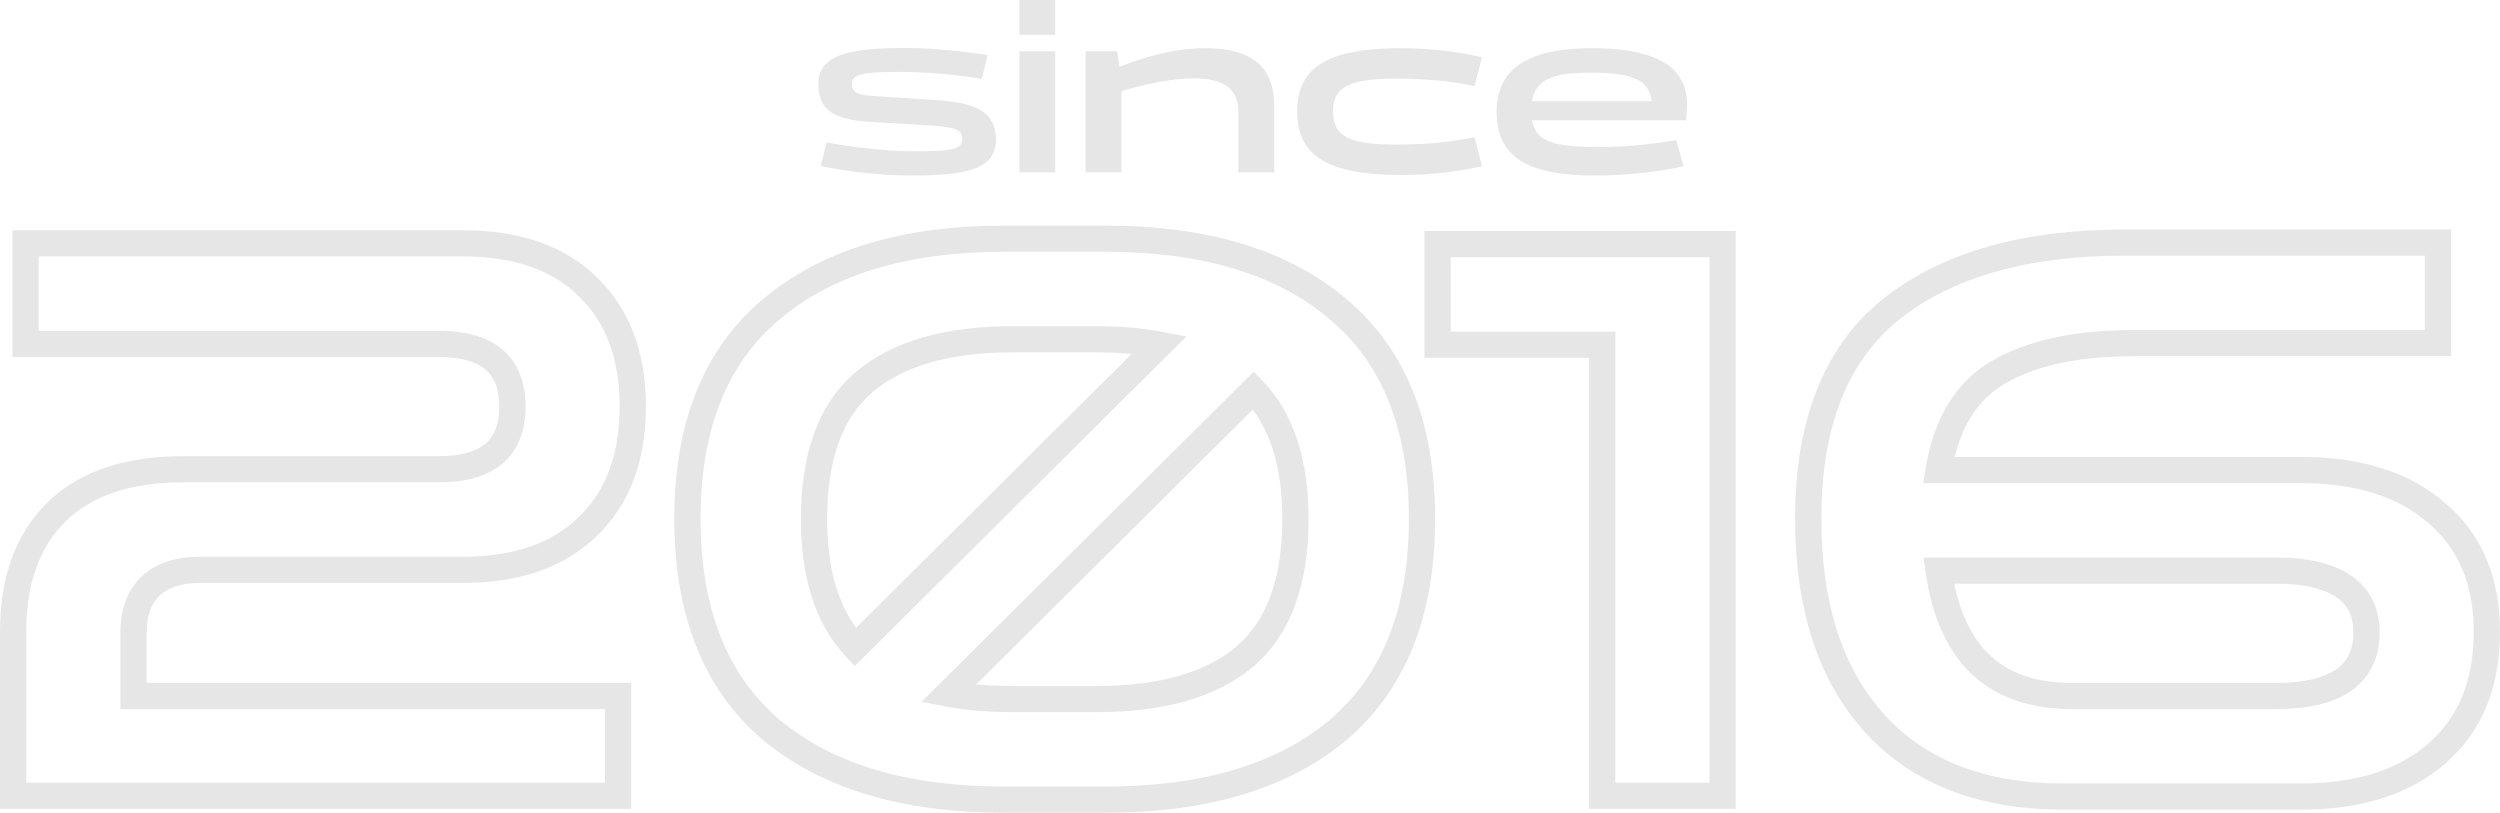
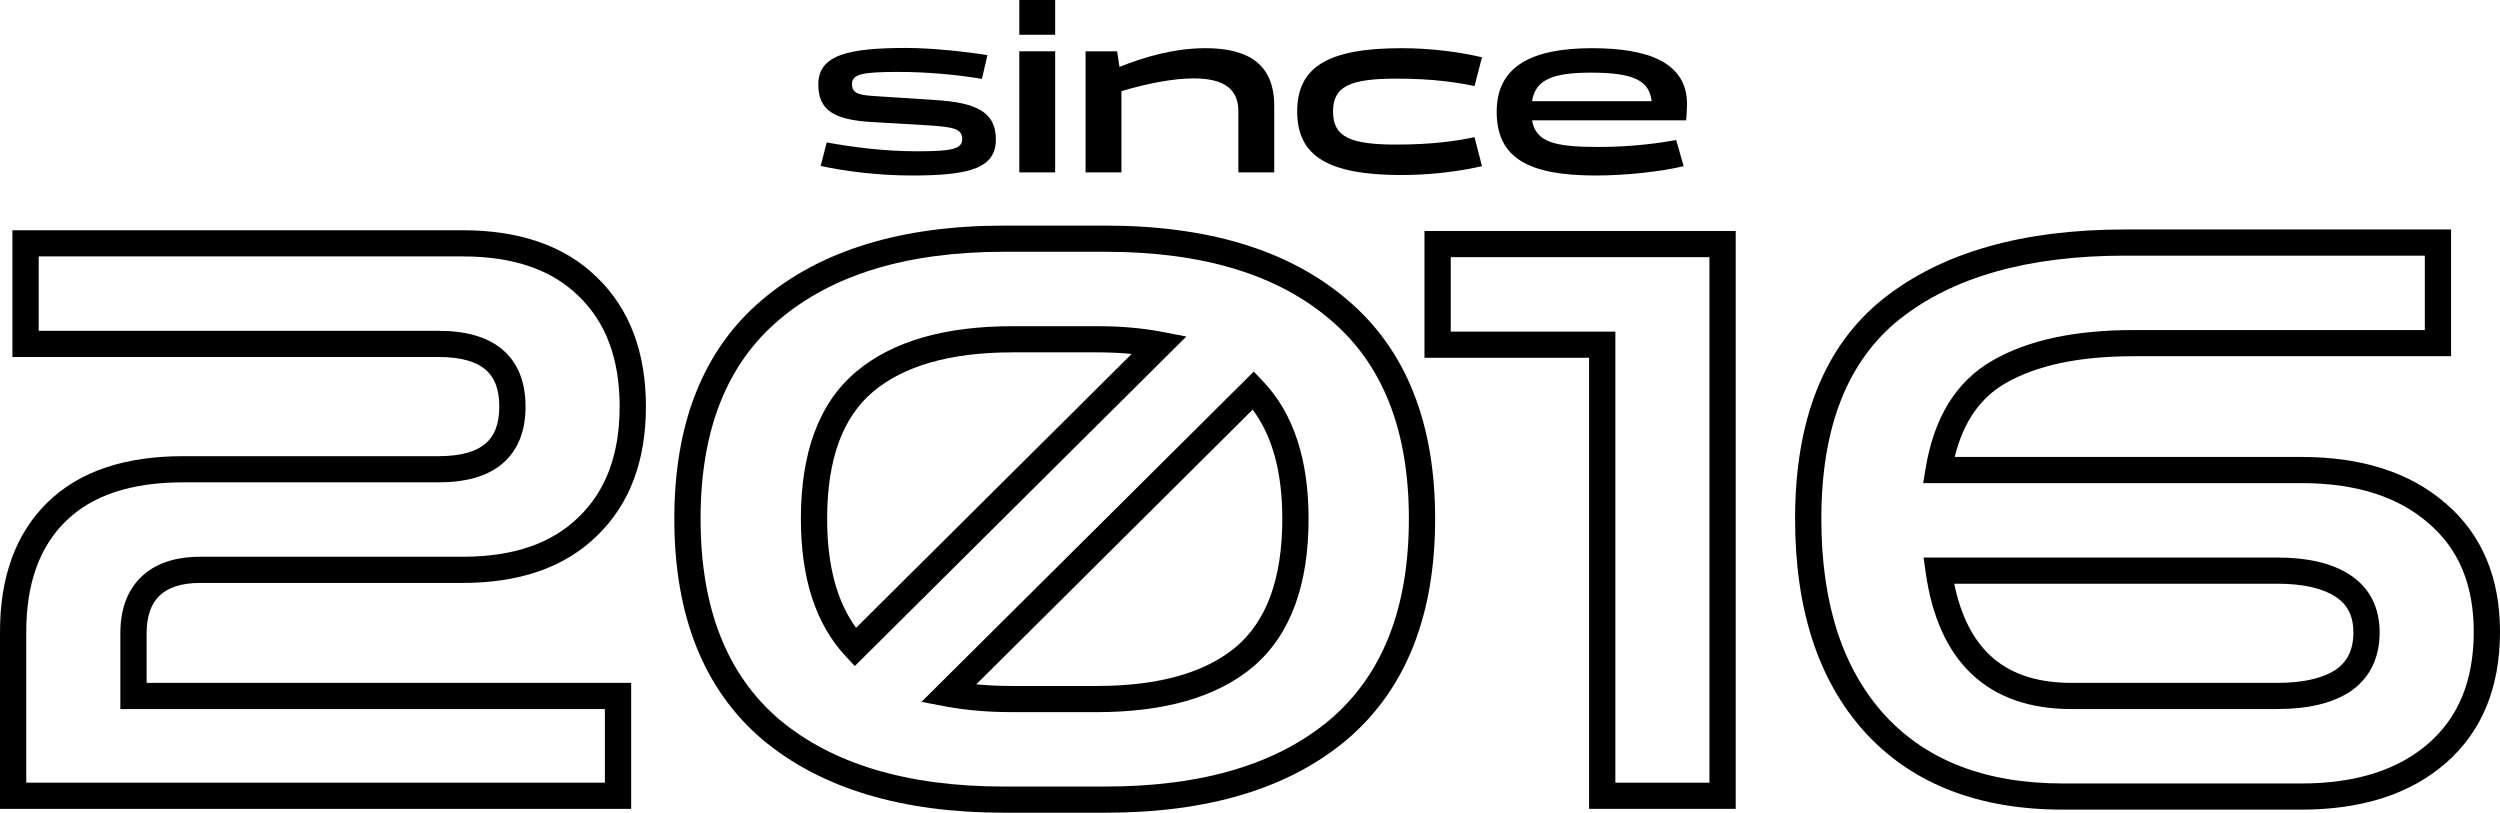
<svg xmlns="http://www.w3.org/2000/svg" width="283" height="92" viewBox="0 0 283 92" fill="none">
-   <path d="M103.254 19.867C109.955 19.867 112.733 18.972 112.733 15.769C112.733 12.593 110.363 11.589 105.76 11.318L99.141 10.883C97.425 10.775 96.444 10.666 96.444 9.526C96.444 8.359 97.697 8.142 101.729 8.142C104.915 8.142 108.211 8.441 111.153 8.929L111.779 6.242C109.464 5.862 105.487 5.428 102.655 5.428C96.09 5.428 92.631 6.188 92.631 9.554C92.631 12.512 94.456 13.57 98.705 13.815L105.188 14.195C107.857 14.385 108.919 14.548 108.919 15.742C108.919 16.882 107.748 17.126 103.771 17.126C99.931 17.126 96.254 16.61 93.584 16.122L92.903 18.782C95.328 19.324 99.195 19.867 103.254 19.867Z" fill="black" fill-opacity="0.1" />
-   <path d="M119.445 3.935V0H115.387V3.935H119.445Z" fill="black" fill-opacity="0.1" />
-   <path d="M115.387 5.808V19.514H119.445V5.808H115.387Z" fill="black" fill-opacity="0.1" />
-   <path d="M122.888 5.808V19.514H126.946V10.314C130.079 9.391 132.884 8.875 135.145 8.875C138.632 8.875 140.184 10.151 140.184 12.593V19.514H144.243V11.996C144.243 7.328 141.41 5.455 136.453 5.455C132.966 5.455 129.561 6.432 126.728 7.572L126.456 5.808H122.888Z" fill="black" fill-opacity="0.1" />
-   <path d="M158.663 5.455C150.328 5.455 146.842 7.572 146.842 12.621C146.842 17.669 150.328 19.813 158.663 19.813C162.231 19.813 165.391 19.352 167.761 18.809L166.916 15.525C165.01 15.932 162.258 16.366 158.091 16.366C152.861 16.366 150.9 15.525 150.9 12.621C150.9 9.744 152.861 8.902 158.091 8.902C162.258 8.902 165.01 9.337 166.916 9.744L167.761 6.487C165.391 5.917 162.095 5.455 158.663 5.455Z" fill="black" fill-opacity="0.1" />
-   <path fill-rule="evenodd" clip-rule="evenodd" d="M189.745 15.85C188.247 16.122 185.033 16.637 180.974 16.637C175.962 16.637 173.865 16.095 173.429 13.625H190.862C190.916 13.299 190.971 12.349 190.971 11.779C190.971 7.111 186.64 5.455 180.239 5.455C173.347 5.455 169.425 7.518 169.425 12.648C169.425 17.859 172.966 19.867 180.62 19.867C184.161 19.867 188.138 19.406 190.589 18.809L189.745 15.85ZM173.429 11.454C173.81 9.038 175.717 8.224 180.102 8.224C185.169 8.224 186.694 9.228 186.966 11.454H173.429Z" fill="black" fill-opacity="0.1" />
-   <path fill-rule="evenodd" clip-rule="evenodd" d="M114.648 36.924C107.077 36.924 101.08 38.568 96.899 42.092C92.632 45.69 90.66 51.361 90.66 58.725C90.66 65.314 92.268 70.578 95.716 74.273L96.764 75.396L134.293 38.097L131.545 37.565C129.324 37.134 126.853 36.924 124.141 36.924H114.648ZM98.82 44.353C102.257 41.455 107.453 39.886 114.648 39.886H124.141C125.548 39.886 126.869 39.947 128.104 40.065L96.91 71.068C94.777 68.153 93.632 64.093 93.632 58.725C93.632 51.843 95.469 47.178 98.82 44.353Z" fill="black" fill-opacity="0.1" />
-   <path fill-rule="evenodd" clip-rule="evenodd" d="M142.976 43.167L141.927 42.064L104.309 79.453L107.076 79.975C109.353 80.404 111.88 80.614 114.648 80.614H124.141C131.713 80.614 137.71 78.971 141.89 75.446L141.9 75.438C146.157 71.783 148.13 66.092 148.13 58.725C148.13 52.13 146.489 46.863 142.976 43.167ZM114.648 77.652C113.182 77.652 111.806 77.59 110.517 77.467L141.803 46.371C143.987 49.287 145.157 53.35 145.157 58.725C145.157 65.603 143.323 70.303 139.965 73.189C136.527 76.085 131.334 77.652 124.141 77.652H114.648Z" fill="black" fill-opacity="0.1" />
-   <path fill-rule="evenodd" clip-rule="evenodd" d="M113.681 25.538C102.146 25.538 92.942 28.279 86.261 33.949C79.571 39.618 76.332 47.968 76.332 58.725C76.332 69.539 79.57 77.945 86.254 83.672L86.266 83.681C92.947 89.29 102.149 92 113.681 92H125.108C136.696 92 145.903 89.292 152.529 83.677L152.535 83.672C159.22 77.945 162.458 69.539 162.458 58.725C162.458 47.969 159.219 39.62 152.532 33.952C145.906 28.276 136.697 25.538 125.108 25.538H113.681ZM88.187 36.205C94.164 31.132 102.597 28.5 113.681 28.5H125.108C136.254 28.5 144.683 31.133 150.597 36.2L150.603 36.205C156.454 41.164 159.485 48.579 159.485 58.725C159.485 68.93 156.454 76.406 150.6 81.423C144.686 86.433 136.256 89.038 125.108 89.038H113.681C102.597 89.038 94.163 86.436 88.187 81.421C82.335 76.404 79.305 68.929 79.305 58.725C79.305 48.579 82.336 41.163 88.187 36.205Z" fill="black" fill-opacity="0.1" />
-   <path fill-rule="evenodd" clip-rule="evenodd" d="M217.744 63.112L217.985 64.802C218.688 69.736 220.374 73.641 223.203 76.31C226.05 78.998 229.873 80.263 234.487 80.263H257.781C261.153 80.263 263.977 79.657 266.077 78.263L266.091 78.254L266.104 78.244C268.312 76.704 269.375 74.41 269.375 71.6C269.375 68.833 268.299 66.589 266.077 65.113C263.977 63.718 261.153 63.112 257.781 63.112H217.744ZM225.247 74.16C223.347 72.367 221.97 69.717 221.22 66.075H257.781C260.854 66.075 263.011 66.636 264.428 67.578C265.722 68.437 266.403 69.696 266.403 71.6C266.403 73.571 265.713 74.895 264.414 75.808C262.997 76.743 260.844 77.301 257.781 77.301H234.487C230.429 77.301 227.41 76.202 225.247 74.16Z" fill="black" fill-opacity="0.1" />
-   <path fill-rule="evenodd" clip-rule="evenodd" d="M240.552 25.976C229.038 25.976 219.848 28.532 213.169 33.831L213.163 33.835C206.43 39.228 203.203 47.641 203.203 58.725C203.203 68.897 205.788 77.031 211.147 82.93L211.152 82.935C216.535 88.798 224.063 91.65 233.52 91.65H260.506C267.258 91.65 272.771 89.949 276.867 86.378C281.001 82.774 283 77.749 283 71.513C283 65.439 280.992 60.532 276.862 56.993C272.767 53.426 267.255 51.726 260.506 51.726H221.274C222.269 47.687 224.232 44.975 227.05 43.37L227.056 43.366C230.498 41.384 235.278 40.325 241.519 40.325H277.462V25.976H240.552ZM215.022 36.147C221 31.404 229.448 28.938 240.552 28.938H274.49V37.362H241.519C234.988 37.362 229.631 38.463 225.572 40.8C221.392 43.181 218.92 47.344 217.99 52.967L217.705 54.688H260.506C266.762 54.688 271.504 56.258 274.909 59.227L274.919 59.236C278.286 62.119 280.027 66.145 280.027 71.513C280.027 77.071 278.276 81.214 274.909 84.149C271.504 87.118 266.762 88.688 260.506 88.688H233.52C224.697 88.688 218.045 86.052 213.348 80.939C208.629 75.743 206.176 68.405 206.176 58.725C206.176 48.208 209.218 40.798 215.022 36.147Z" fill="black" fill-opacity="0.1" />
-   <path fill-rule="evenodd" clip-rule="evenodd" d="M1.406 26.064V40.412H49.655C52.263 40.412 53.941 40.971 54.954 41.832C55.922 42.654 56.52 43.956 56.52 46.025C56.52 48.095 55.922 49.397 54.954 50.219C53.941 51.08 52.263 51.639 49.655 51.639H20.736C14.221 51.639 9.015 53.31 5.367 56.88C1.728 60.442 -6.10352e-05 65.391 -6.10352e-05 71.513V91.562H71.447V77.301H16.597V71.688C16.597 69.676 17.135 68.35 18.008 67.48C18.926 66.566 20.391 65.987 22.67 65.987H52.38C58.74 65.987 63.875 64.276 67.569 60.662C71.319 57.052 73.117 52.107 73.117 46.025C73.117 39.943 71.319 34.999 67.569 31.389C63.875 27.775 58.74 26.064 52.38 26.064H1.406ZM4.379 37.45V29.026H52.38C58.207 29.026 62.505 30.583 65.49 33.506L65.5 33.515C68.545 36.444 70.144 40.549 70.144 46.025C70.144 51.502 68.545 55.606 65.5 58.536L65.49 58.545C62.505 61.468 58.207 63.025 52.38 63.025H22.67C19.91 63.025 17.566 63.731 15.906 65.386C14.317 66.969 13.624 69.146 13.624 71.688V80.263H68.474V88.6H2.973V71.513C2.973 65.957 4.526 61.855 7.45 58.994C10.365 56.141 14.711 54.601 20.736 54.601H49.655C52.615 54.601 55.112 53.977 56.883 52.473C58.698 50.931 59.492 48.686 59.492 46.025C59.492 43.365 58.698 41.12 56.883 39.578C55.112 38.074 52.615 37.45 49.655 37.45H4.379Z" fill="black" fill-opacity="0.1" />
-   <path fill-rule="evenodd" clip-rule="evenodd" d="M161.251 26.151V40.5H179.886V91.562H196.483V26.151H161.251ZM164.224 37.538V29.113H193.51V88.6H182.859V37.538H164.224Z" fill="black" fill-opacity="0.1" />
+   <path d="M103.254 19.867C109.955 19.867 112.733 18.972 112.733 15.769C112.733 12.593 110.363 11.589 105.76 11.318L99.141 10.883C97.425 10.775 96.444 10.666 96.444 9.526C96.444 8.359 97.697 8.142 101.729 8.142C104.915 8.142 108.211 8.441 111.153 8.929L111.779 6.242C109.464 5.862 105.487 5.428 102.655 5.428C96.09 5.428 92.631 6.188 92.631 9.554C92.631 12.512 94.456 13.57 98.705 13.815L105.188 14.195C107.857 14.385 108.919 14.548 108.919 15.742C108.919 16.882 107.748 17.126 103.771 17.126C99.931 17.126 96.254 16.61 93.584 16.122L92.903 18.782C95.328 19.324 99.195 19.867 103.254 19.867Z" fill="black" fillOpacity="0.1" />
+   <path d="M119.445 3.935V0H115.387V3.935H119.445Z" fill="black" fillOpacity="0.1" />
+   <path d="M115.387 5.808V19.514H119.445V5.808H115.387Z" fill="black" fillOpacity="0.1" />
+   <path d="M122.888 5.808V19.514H126.946V10.314C130.079 9.391 132.884 8.875 135.145 8.875C138.632 8.875 140.184 10.151 140.184 12.593V19.514H144.243V11.996C144.243 7.328 141.41 5.455 136.453 5.455C132.966 5.455 129.561 6.432 126.728 7.572L126.456 5.808H122.888Z" fill="black" fillOpacity="0.1" />
+   <path d="M158.663 5.455C150.328 5.455 146.842 7.572 146.842 12.621C146.842 17.669 150.328 19.813 158.663 19.813C162.231 19.813 165.391 19.352 167.761 18.809L166.916 15.525C165.01 15.932 162.258 16.366 158.091 16.366C152.861 16.366 150.9 15.525 150.9 12.621C150.9 9.744 152.861 8.902 158.091 8.902C162.258 8.902 165.01 9.337 166.916 9.744L167.761 6.487C165.391 5.917 162.095 5.455 158.663 5.455Z" fill="black" fillOpacity="0.1" />
+   <path fill-rule="evenodd" clip-rule="evenodd" d="M189.745 15.85C188.247 16.122 185.033 16.637 180.974 16.637C175.962 16.637 173.865 16.095 173.429 13.625H190.862C190.916 13.299 190.971 12.349 190.971 11.779C190.971 7.111 186.64 5.455 180.239 5.455C173.347 5.455 169.425 7.518 169.425 12.648C169.425 17.859 172.966 19.867 180.62 19.867C184.161 19.867 188.138 19.406 190.589 18.809L189.745 15.85ZM173.429 11.454C173.81 9.038 175.717 8.224 180.102 8.224C185.169 8.224 186.694 9.228 186.966 11.454H173.429Z" fill="black" fillOpacity="0.1" />
+   <path fill-rule="evenodd" clip-rule="evenodd" d="M114.648 36.924C107.077 36.924 101.08 38.568 96.899 42.092C92.632 45.69 90.66 51.361 90.66 58.725C90.66 65.314 92.268 70.578 95.716 74.273L96.764 75.396L134.293 38.097L131.545 37.565C129.324 37.134 126.853 36.924 124.141 36.924H114.648ZM98.82 44.353C102.257 41.455 107.453 39.886 114.648 39.886H124.141C125.548 39.886 126.869 39.947 128.104 40.065L96.91 71.068C94.777 68.153 93.632 64.093 93.632 58.725C93.632 51.843 95.469 47.178 98.82 44.353Z" fill="black" fillOpacity="0.1" />
+   <path fill-rule="evenodd" clip-rule="evenodd" d="M142.976 43.167L141.927 42.064L104.309 79.453L107.076 79.975C109.353 80.404 111.88 80.614 114.648 80.614H124.141C131.713 80.614 137.71 78.971 141.89 75.446L141.9 75.438C146.157 71.783 148.13 66.092 148.13 58.725C148.13 52.13 146.489 46.863 142.976 43.167ZM114.648 77.652C113.182 77.652 111.806 77.59 110.517 77.467L141.803 46.371C143.987 49.287 145.157 53.35 145.157 58.725C145.157 65.603 143.323 70.303 139.965 73.189C136.527 76.085 131.334 77.652 124.141 77.652H114.648Z" fill="black" fillOpacity="0.1" />
+   <path fill-rule="evenodd" clip-rule="evenodd" d="M113.681 25.538C102.146 25.538 92.942 28.279 86.261 33.949C79.571 39.618 76.332 47.968 76.332 58.725C76.332 69.539 79.57 77.945 86.254 83.672L86.266 83.681C92.947 89.29 102.149 92 113.681 92H125.108C136.696 92 145.903 89.292 152.529 83.677L152.535 83.672C159.22 77.945 162.458 69.539 162.458 58.725C162.458 47.969 159.219 39.62 152.532 33.952C145.906 28.276 136.697 25.538 125.108 25.538H113.681ZM88.187 36.205C94.164 31.132 102.597 28.5 113.681 28.5H125.108C136.254 28.5 144.683 31.133 150.597 36.2L150.603 36.205C156.454 41.164 159.485 48.579 159.485 58.725C159.485 68.93 156.454 76.406 150.6 81.423C144.686 86.433 136.256 89.038 125.108 89.038H113.681C102.597 89.038 94.163 86.436 88.187 81.421C82.335 76.404 79.305 68.929 79.305 58.725C79.305 48.579 82.336 41.163 88.187 36.205Z" fill="black" fillOpacity="0.1" />
+   <path fill-rule="evenodd" clip-rule="evenodd" d="M217.744 63.112L217.985 64.802C218.688 69.736 220.374 73.641 223.203 76.31C226.05 78.998 229.873 80.263 234.487 80.263H257.781C261.153 80.263 263.977 79.657 266.077 78.263L266.091 78.254L266.104 78.244C268.312 76.704 269.375 74.41 269.375 71.6C269.375 68.833 268.299 66.589 266.077 65.113C263.977 63.718 261.153 63.112 257.781 63.112H217.744ZM225.247 74.16C223.347 72.367 221.97 69.717 221.22 66.075H257.781C260.854 66.075 263.011 66.636 264.428 67.578C265.722 68.437 266.403 69.696 266.403 71.6C266.403 73.571 265.713 74.895 264.414 75.808C262.997 76.743 260.844 77.301 257.781 77.301H234.487C230.429 77.301 227.41 76.202 225.247 74.16Z" fill="black" fillOpacity="0.1" />
+   <path fill-rule="evenodd" clip-rule="evenodd" d="M240.552 25.976C229.038 25.976 219.848 28.532 213.169 33.831L213.163 33.835C206.43 39.228 203.203 47.641 203.203 58.725C203.203 68.897 205.788 77.031 211.147 82.93L211.152 82.935C216.535 88.798 224.063 91.65 233.52 91.65H260.506C267.258 91.65 272.771 89.949 276.867 86.378C281.001 82.774 283 77.749 283 71.513C283 65.439 280.992 60.532 276.862 56.993C272.767 53.426 267.255 51.726 260.506 51.726H221.274C222.269 47.687 224.232 44.975 227.05 43.37L227.056 43.366C230.498 41.384 235.278 40.325 241.519 40.325H277.462V25.976H240.552ZM215.022 36.147C221 31.404 229.448 28.938 240.552 28.938H274.49V37.362H241.519C234.988 37.362 229.631 38.463 225.572 40.8C221.392 43.181 218.92 47.344 217.99 52.967L217.705 54.688H260.506C266.762 54.688 271.504 56.258 274.909 59.227L274.919 59.236C278.286 62.119 280.027 66.145 280.027 71.513C280.027 77.071 278.276 81.214 274.909 84.149C271.504 87.118 266.762 88.688 260.506 88.688H233.52C224.697 88.688 218.045 86.052 213.348 80.939C208.629 75.743 206.176 68.405 206.176 58.725C206.176 48.208 209.218 40.798 215.022 36.147Z" fill="black" fillOpacity="0.1" />
+   <path fill-rule="evenodd" clip-rule="evenodd" d="M1.406 26.064V40.412H49.655C52.263 40.412 53.941 40.971 54.954 41.832C55.922 42.654 56.52 43.956 56.52 46.025C56.52 48.095 55.922 49.397 54.954 50.219C53.941 51.08 52.263 51.639 49.655 51.639H20.736C14.221 51.639 9.015 53.31 5.367 56.88C1.728 60.442 -6.10352e-05 65.391 -6.10352e-05 71.513V91.562H71.447V77.301H16.597V71.688C16.597 69.676 17.135 68.35 18.008 67.48C18.926 66.566 20.391 65.987 22.67 65.987H52.38C58.74 65.987 63.875 64.276 67.569 60.662C71.319 57.052 73.117 52.107 73.117 46.025C73.117 39.943 71.319 34.999 67.569 31.389C63.875 27.775 58.74 26.064 52.38 26.064H1.406ZM4.379 37.45V29.026H52.38C58.207 29.026 62.505 30.583 65.49 33.506L65.5 33.515C68.545 36.444 70.144 40.549 70.144 46.025C70.144 51.502 68.545 55.606 65.5 58.536L65.49 58.545C62.505 61.468 58.207 63.025 52.38 63.025H22.67C19.91 63.025 17.566 63.731 15.906 65.386C14.317 66.969 13.624 69.146 13.624 71.688V80.263H68.474V88.6H2.973V71.513C2.973 65.957 4.526 61.855 7.45 58.994C10.365 56.141 14.711 54.601 20.736 54.601H49.655C52.615 54.601 55.112 53.977 56.883 52.473C58.698 50.931 59.492 48.686 59.492 46.025C59.492 43.365 58.698 41.12 56.883 39.578C55.112 38.074 52.615 37.45 49.655 37.45H4.379Z" fill="black" fillOpacity="0.1" />
+   <path fill-rule="evenodd" clip-rule="evenodd" d="M161.251 26.151V40.5H179.886V91.562H196.483V26.151H161.251ZM164.224 37.538V29.113H193.51V88.6H182.859V37.538H164.224Z" fill="black" fillOpacity="0.1" />
</svg>
